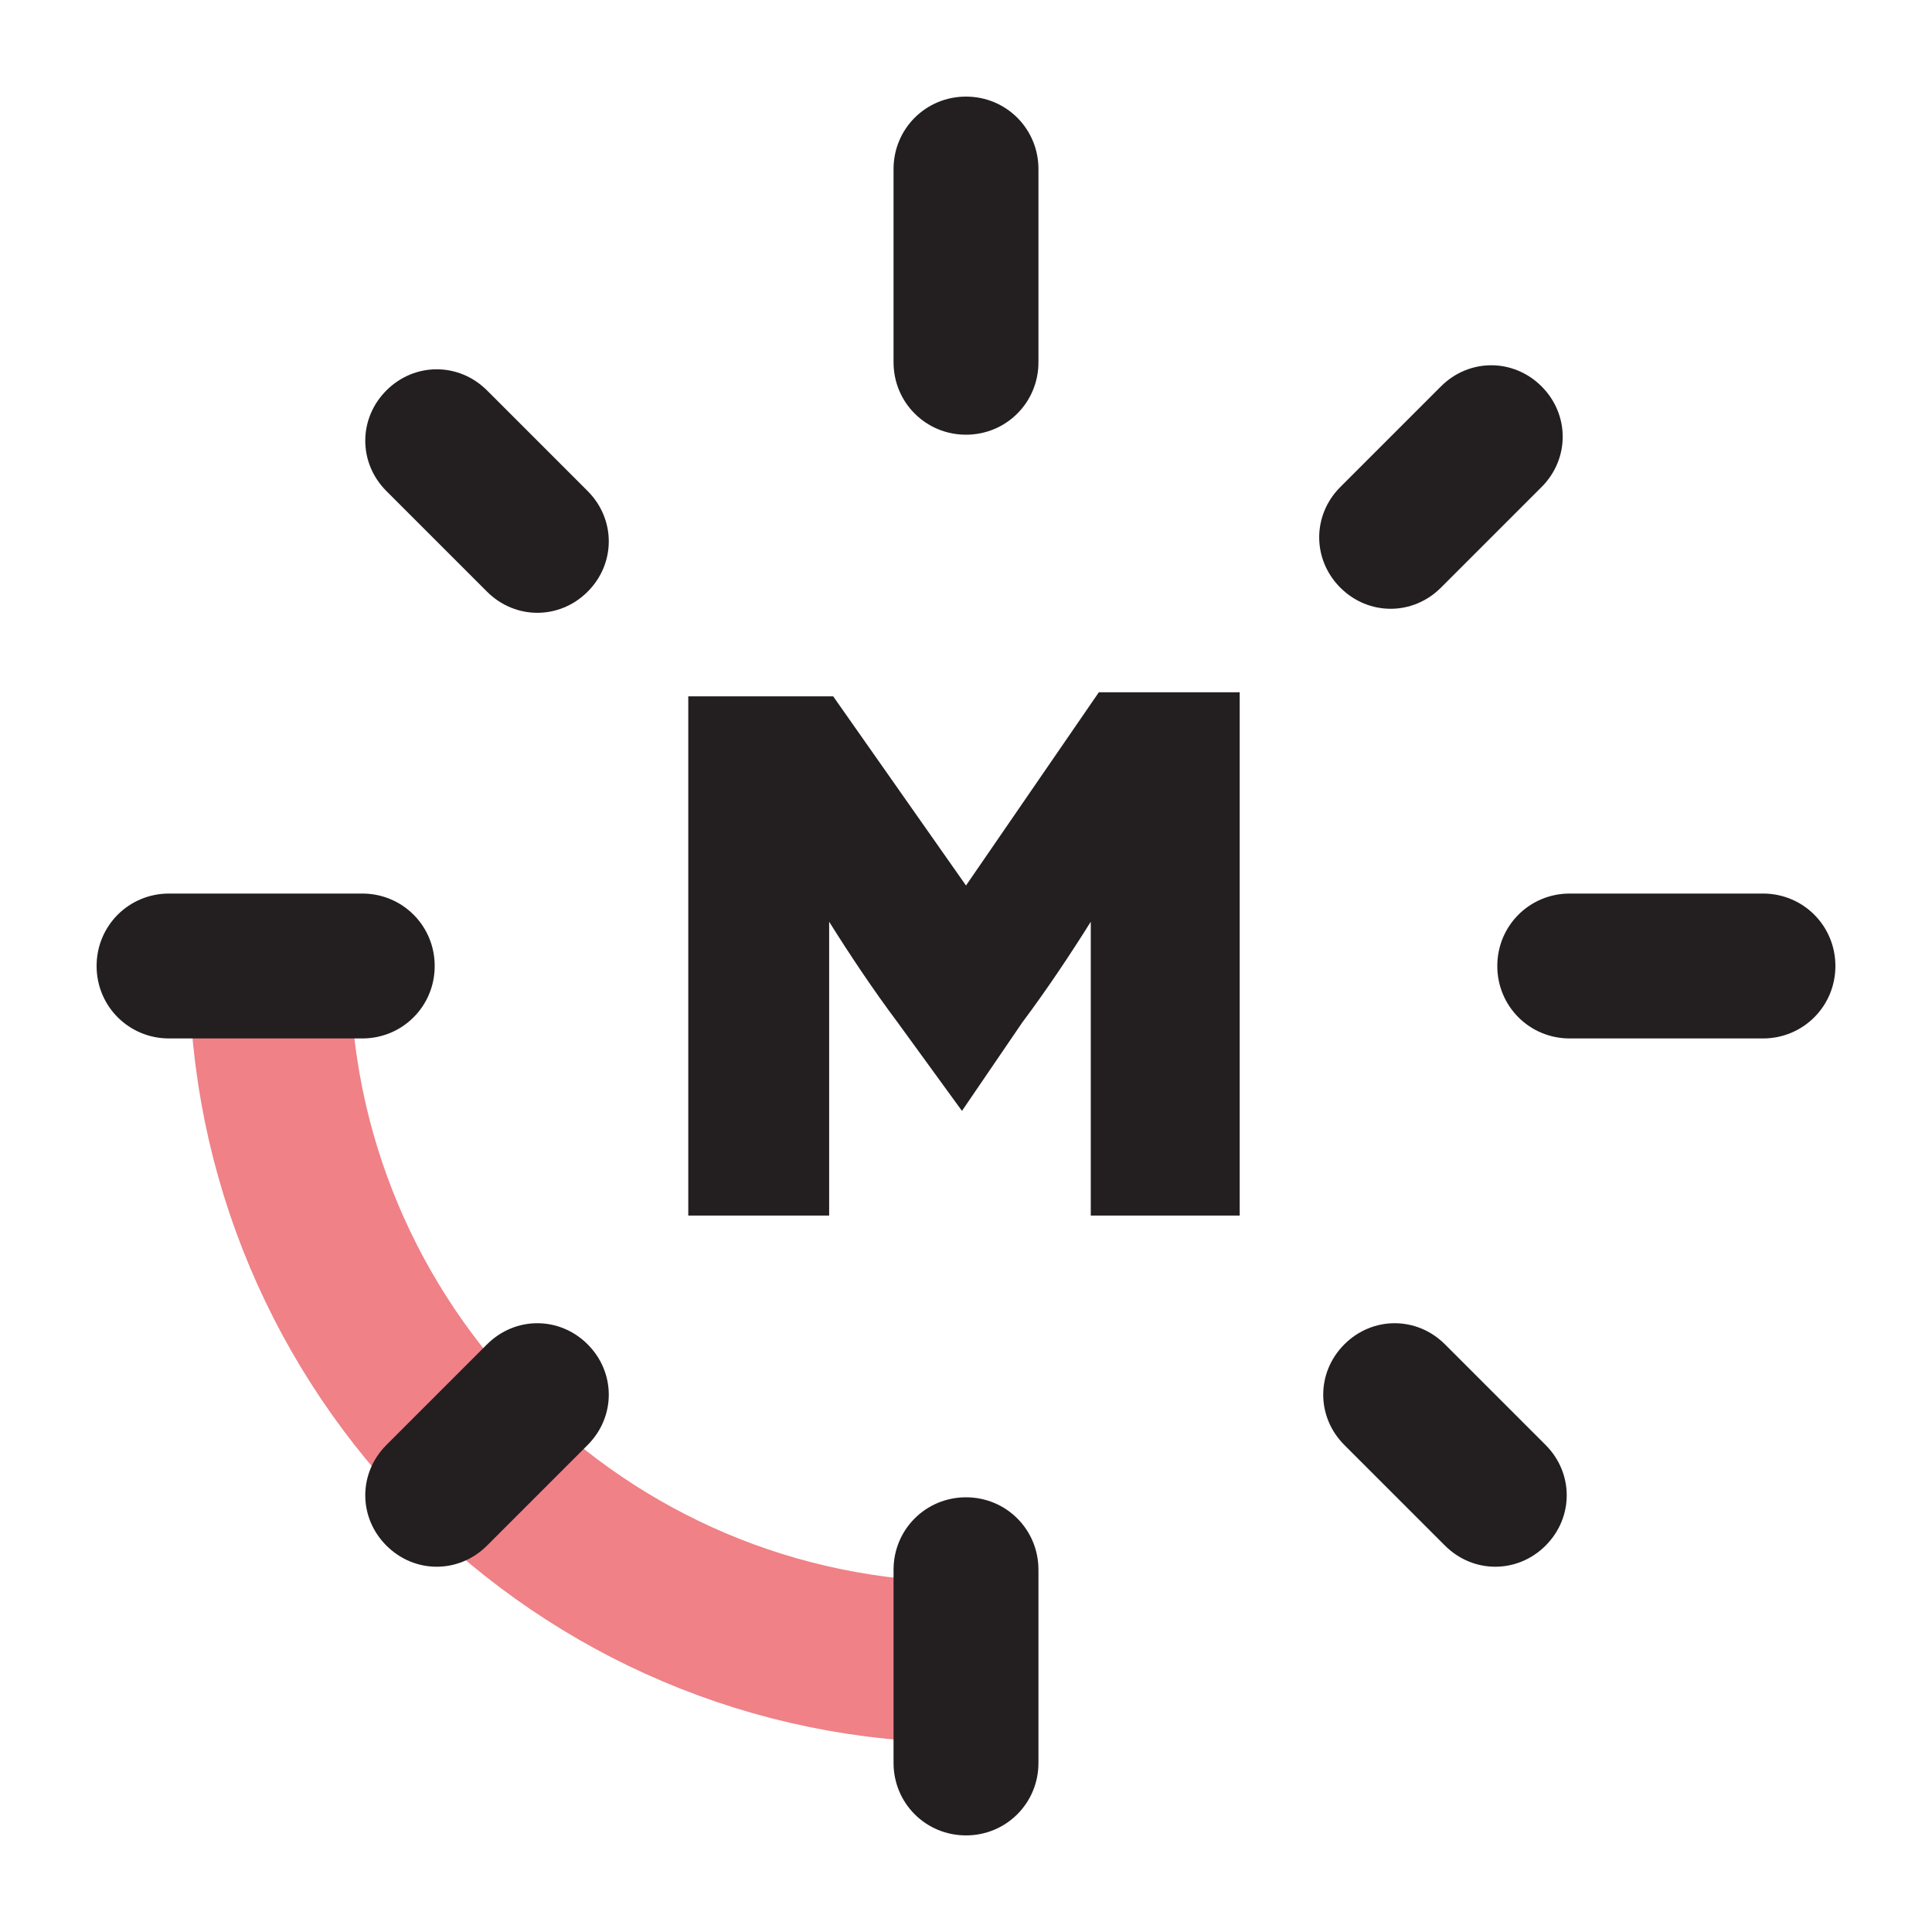
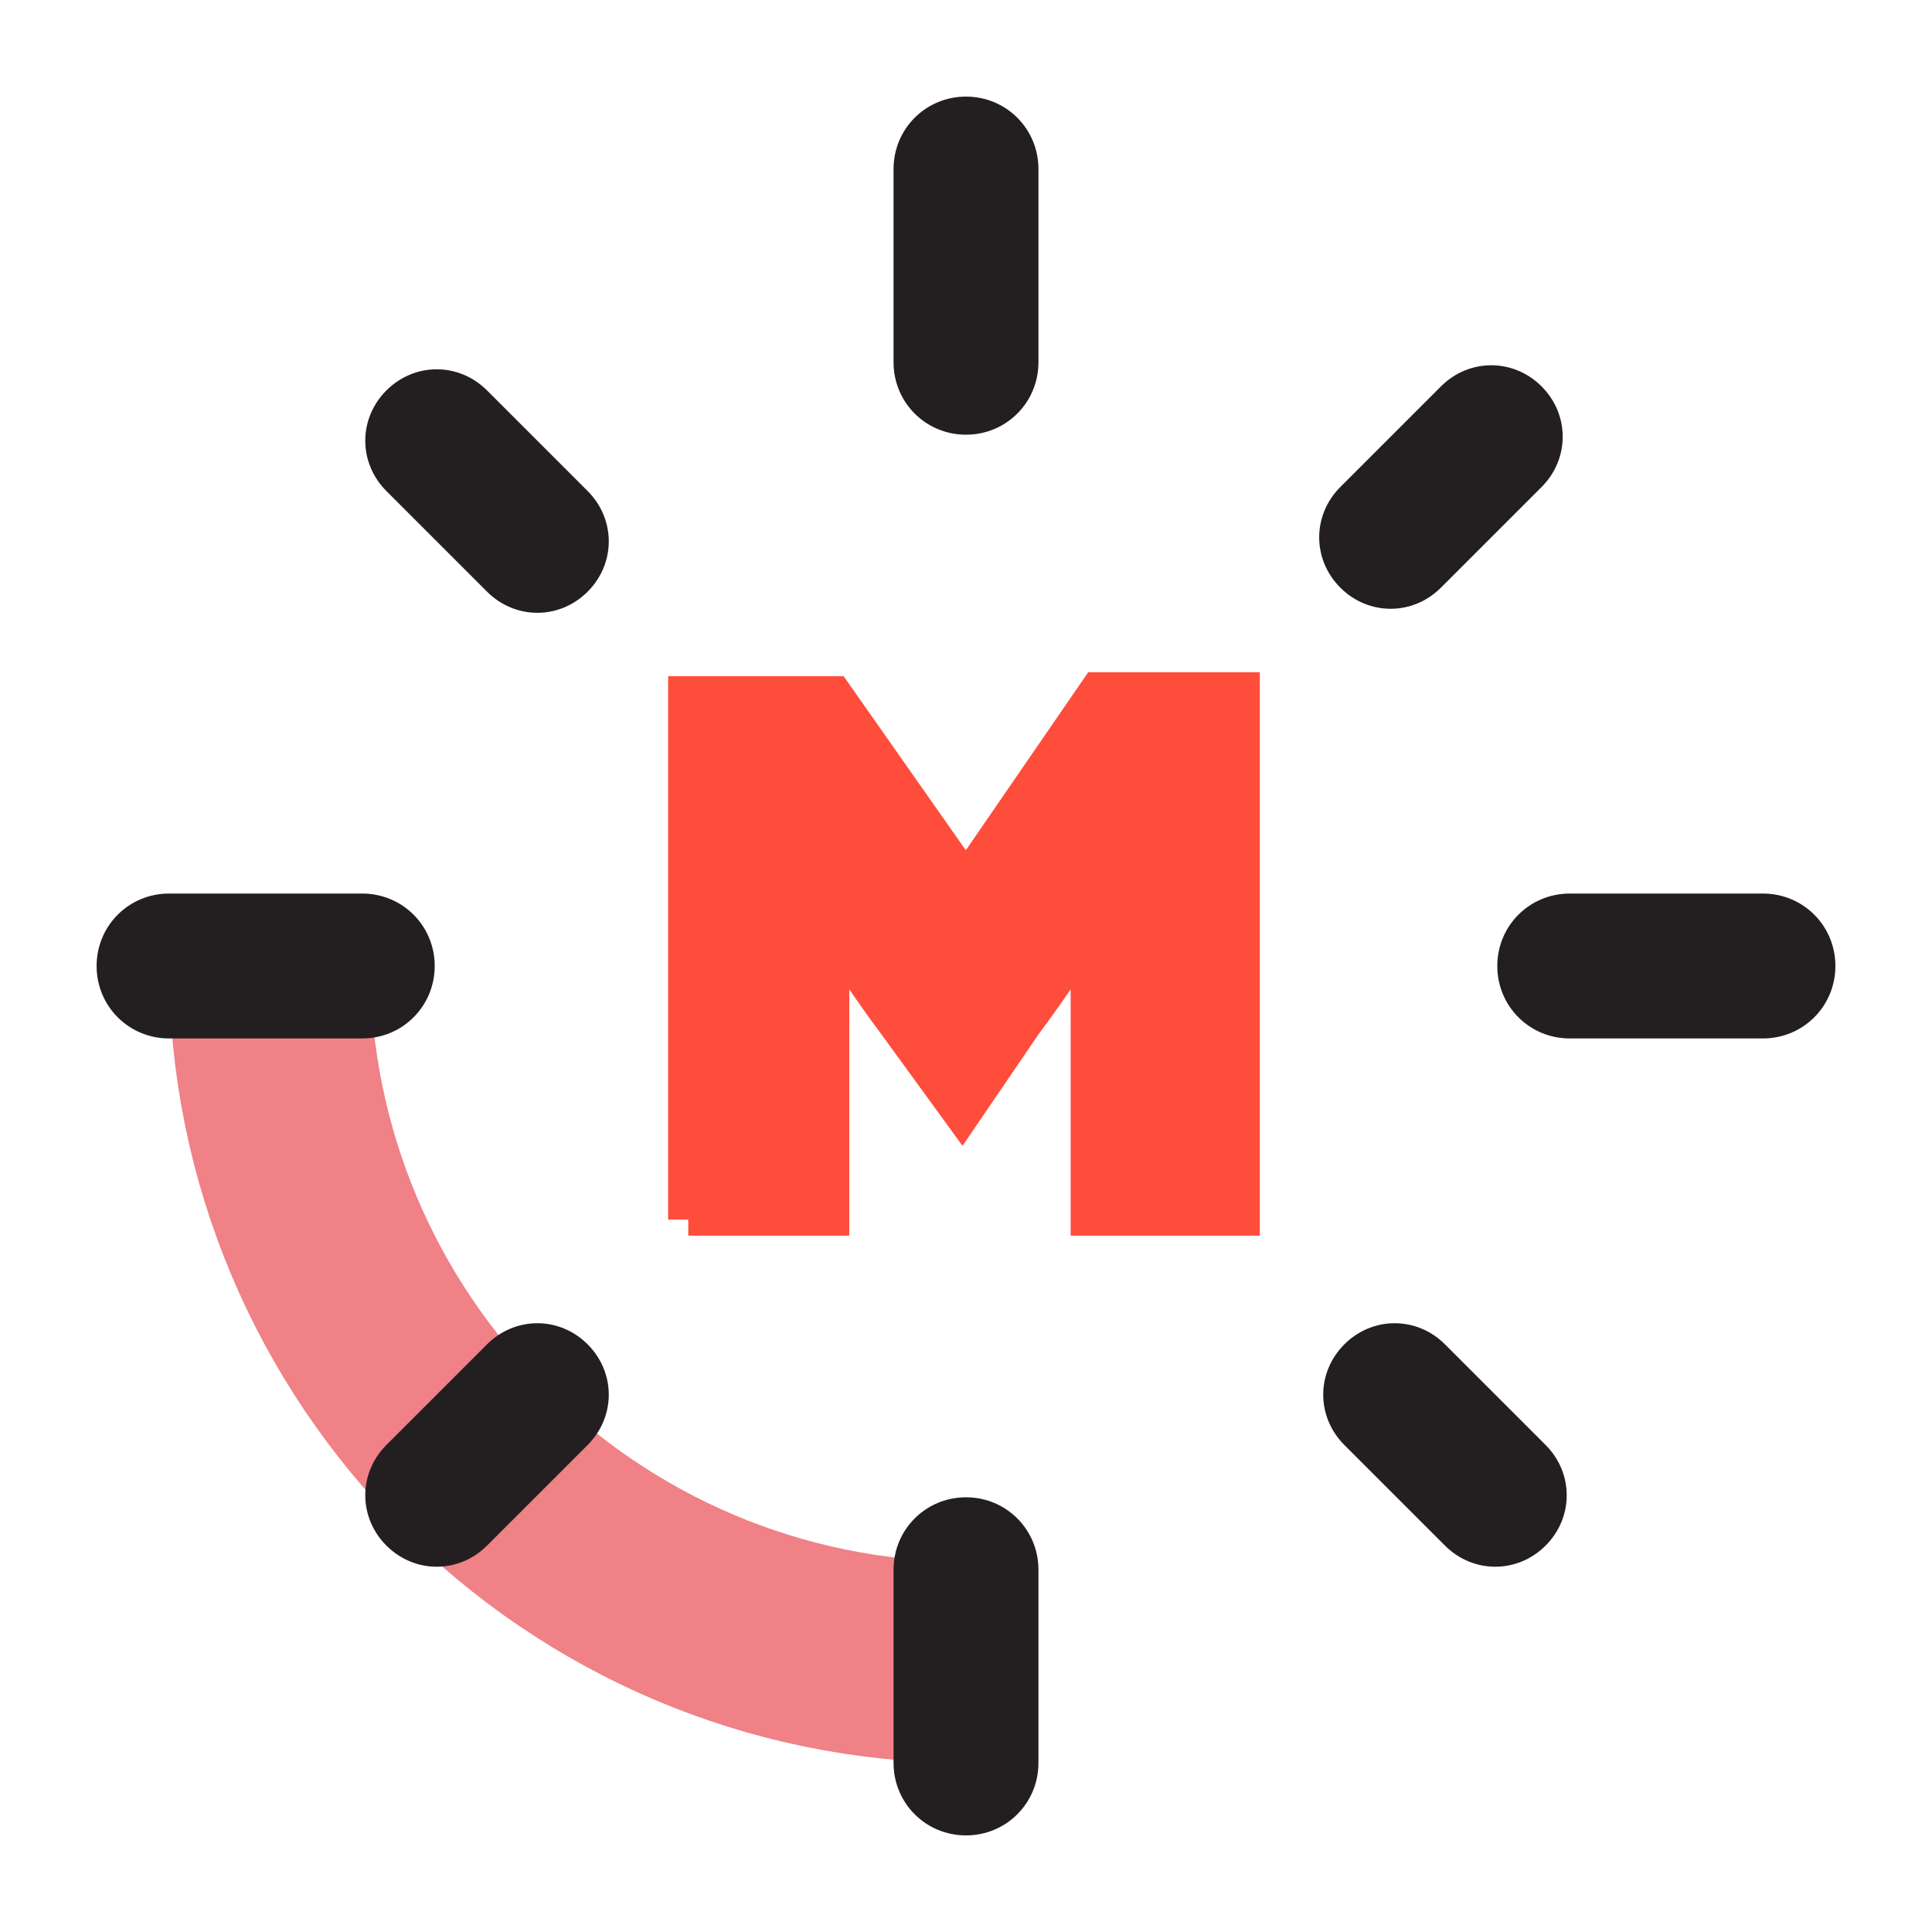
<svg xmlns="http://www.w3.org/2000/svg" version="1.1" id="Layer_1" x="0px" y="0px" viewBox="0 0 48 48" style="enable-background:new 0 0 48 48;" xml:space="preserve">
  <style type="text/css">
	.st0{fill:none;}
	.st1{fill:#231F20;}
	.st2{
    display:none;
-     animation: clock 60s easeinout infinite;
+     
    
		fill:none;
    stroke:#40B5E0;
    stroke-width:4;
		stroke-dasharray: 80;
		stroke-dashoffset: 0;
    transform-origin: center;
	}
  @keyframes clock {
    
    100% {
      stroke-dashoffset: 110;
    }
  }


  
  @keyframes spin {
    0% {
      stroke:#40B5E0;
      transform: rotate(0deg)
    }
    10% { stroke:#7292F7; }
    20% { stroke:#956FDE;}
    30% { stroke:#EF8187; }
    40% { stroke:#C392FF; }
    50% { stroke: #EF8187; }
    60% { stroke: #FF4D3C; }
    70% { stroke:#FF9F50; }
    80% { stroke:#FEDA3C; }
    90% { stroke:#44D19D; }
    100% {
      stroke:#40B5E0;
      transform: rotate(360deg)
    }
  }

	.st5{
    transform-origin: center;
    animation: spin 60s linear infinite;
    fill:none;
    stroke:#EF8187;
-     stroke-width:4;
+     stroke-width:5;
    stroke-miterlimit:10;
  }
  .st3, .st4 {
    display: none;
+   }
+   .m {
+     stroke: #FF4D3C;
+     fill: #FF4D3C;
  }
	
	
</style>
  <rect class="st0" width="48" height="48" />
  <g>
-     <path class="st1" d="M17.1,30.3v-13h3.6L24,22l3.3-4.8h3.5v13h-3.7V26c0-1,0-2.2,0-3.1l0,0c-0.5,0.8-1.1,1.7-1.7,2.5l-1.5,2.2   l-1.6-2.2c-0.6-0.8-1.2-1.7-1.7-2.5l0,0c0,0.9,0,2,0,3.1v4.2H17.1z" />
+     <path class="m" d="M17.1,30.3v-13h3.6L24,22l3.3-4.8h3.5v13h-3.7V26c0-1,0-2.2,0-3.1l0,0c-0.5,0.8-1.1,1.7-1.7,2.5l-1.5,2.2   l-1.6-2.2c-0.6-0.8-1.2-1.7-1.7-2.5l0,0c0,0.9,0,2,0,3.1v4.2H17.1z" />
  </g>
  <path id="animate" class="st2" d="M24,6.7C14.5,6.7,6.7,14.5,6.7,24S14.5,41.3,24,41.3S41.3,33.5,41.3,24S33.5,6.7,24,6.7L24,6.7z" />
  <path id="dinner_1_" class="st3" d="M11.8,36.2c6.8,6.8,17.7,6.8,24.4,0" />
  <path id="lunch_2_" class="st4" d="M36.2,11.8C29.5,5,18.5,5,11.8,11.8l0,0" />
  <path id="breakfast_1_" class="st5" d="M6.7,24c0,9.5,7.7,17.3,17.3,17.3" />
  <g id="blops">
    <path class="st1" d="M9,25.8c1,0,1.8-0.8,1.8-1.8c0-1-0.8-1.8-1.8-1.8H4.2c-1,0-1.8,0.8-1.8,1.8c0,1,0.8,1.8,1.8,1.8H9z" />
    <path class="st1" d="M43.8,25.8c1,0,1.8-0.8,1.8-1.8c0-1-0.8-1.8-1.8-1.8H39c-1,0-1.8,0.8-1.8,1.8c0,1,0.8,1.8,1.8,1.8H43.8z" />
    <path class="st1" d="M22.2,9c0,1,0.8,1.8,1.8,1.8c1,0,1.8-0.8,1.8-1.8V4.2c0-1-0.8-1.8-1.8-1.8c-1,0-1.8,0.8-1.8,1.8V9z" />
    <path class="st1" d="M33.3,12.1c-0.7,0.7-0.7,1.8,0,2.5c0.7,0.7,1.8,0.7,2.5,0l2.5-2.5c0.7-0.7,0.7-1.8,0-2.5   c-0.7-0.7-1.8-0.7-2.5,0L33.3,12.1z" />
    <path class="st1" d="M9.6,35.9c-0.7,0.7-0.7,1.8,0,2.5c0.7,0.7,1.8,0.7,2.5,0l2.5-2.5c0.7-0.7,0.7-1.8,0-2.5   c-0.7-0.7-1.8-0.7-2.5,0L9.6,35.9z" />
    <path class="st1" d="M12.1,14.7c0.7,0.7,1.8,0.7,2.5,0c0.7-0.7,0.7-1.8,0-2.5l-2.5-2.5c-0.7-0.7-1.8-0.7-2.5,0   c-0.7,0.7-0.7,1.8,0,2.5L12.1,14.7z" />
    <path class="st1" d="M35.9,38.4c0.7,0.7,1.8,0.7,2.5,0c0.7-0.7,0.7-1.8,0-2.5l-2.5-2.5c-0.7-0.7-1.8-0.7-2.5,0   c-0.7,0.7-0.7,1.8,0,2.5L35.9,38.4z" />
    <path class="st1" d="M22.2,43.8c0,1,0.8,1.8,1.8,1.8c1,0,1.8-0.8,1.8-1.8V39c0-1-0.8-1.8-1.8-1.8c-1,0-1.8,0.8-1.8,1.8V43.8z" />
  </g>
</svg>
